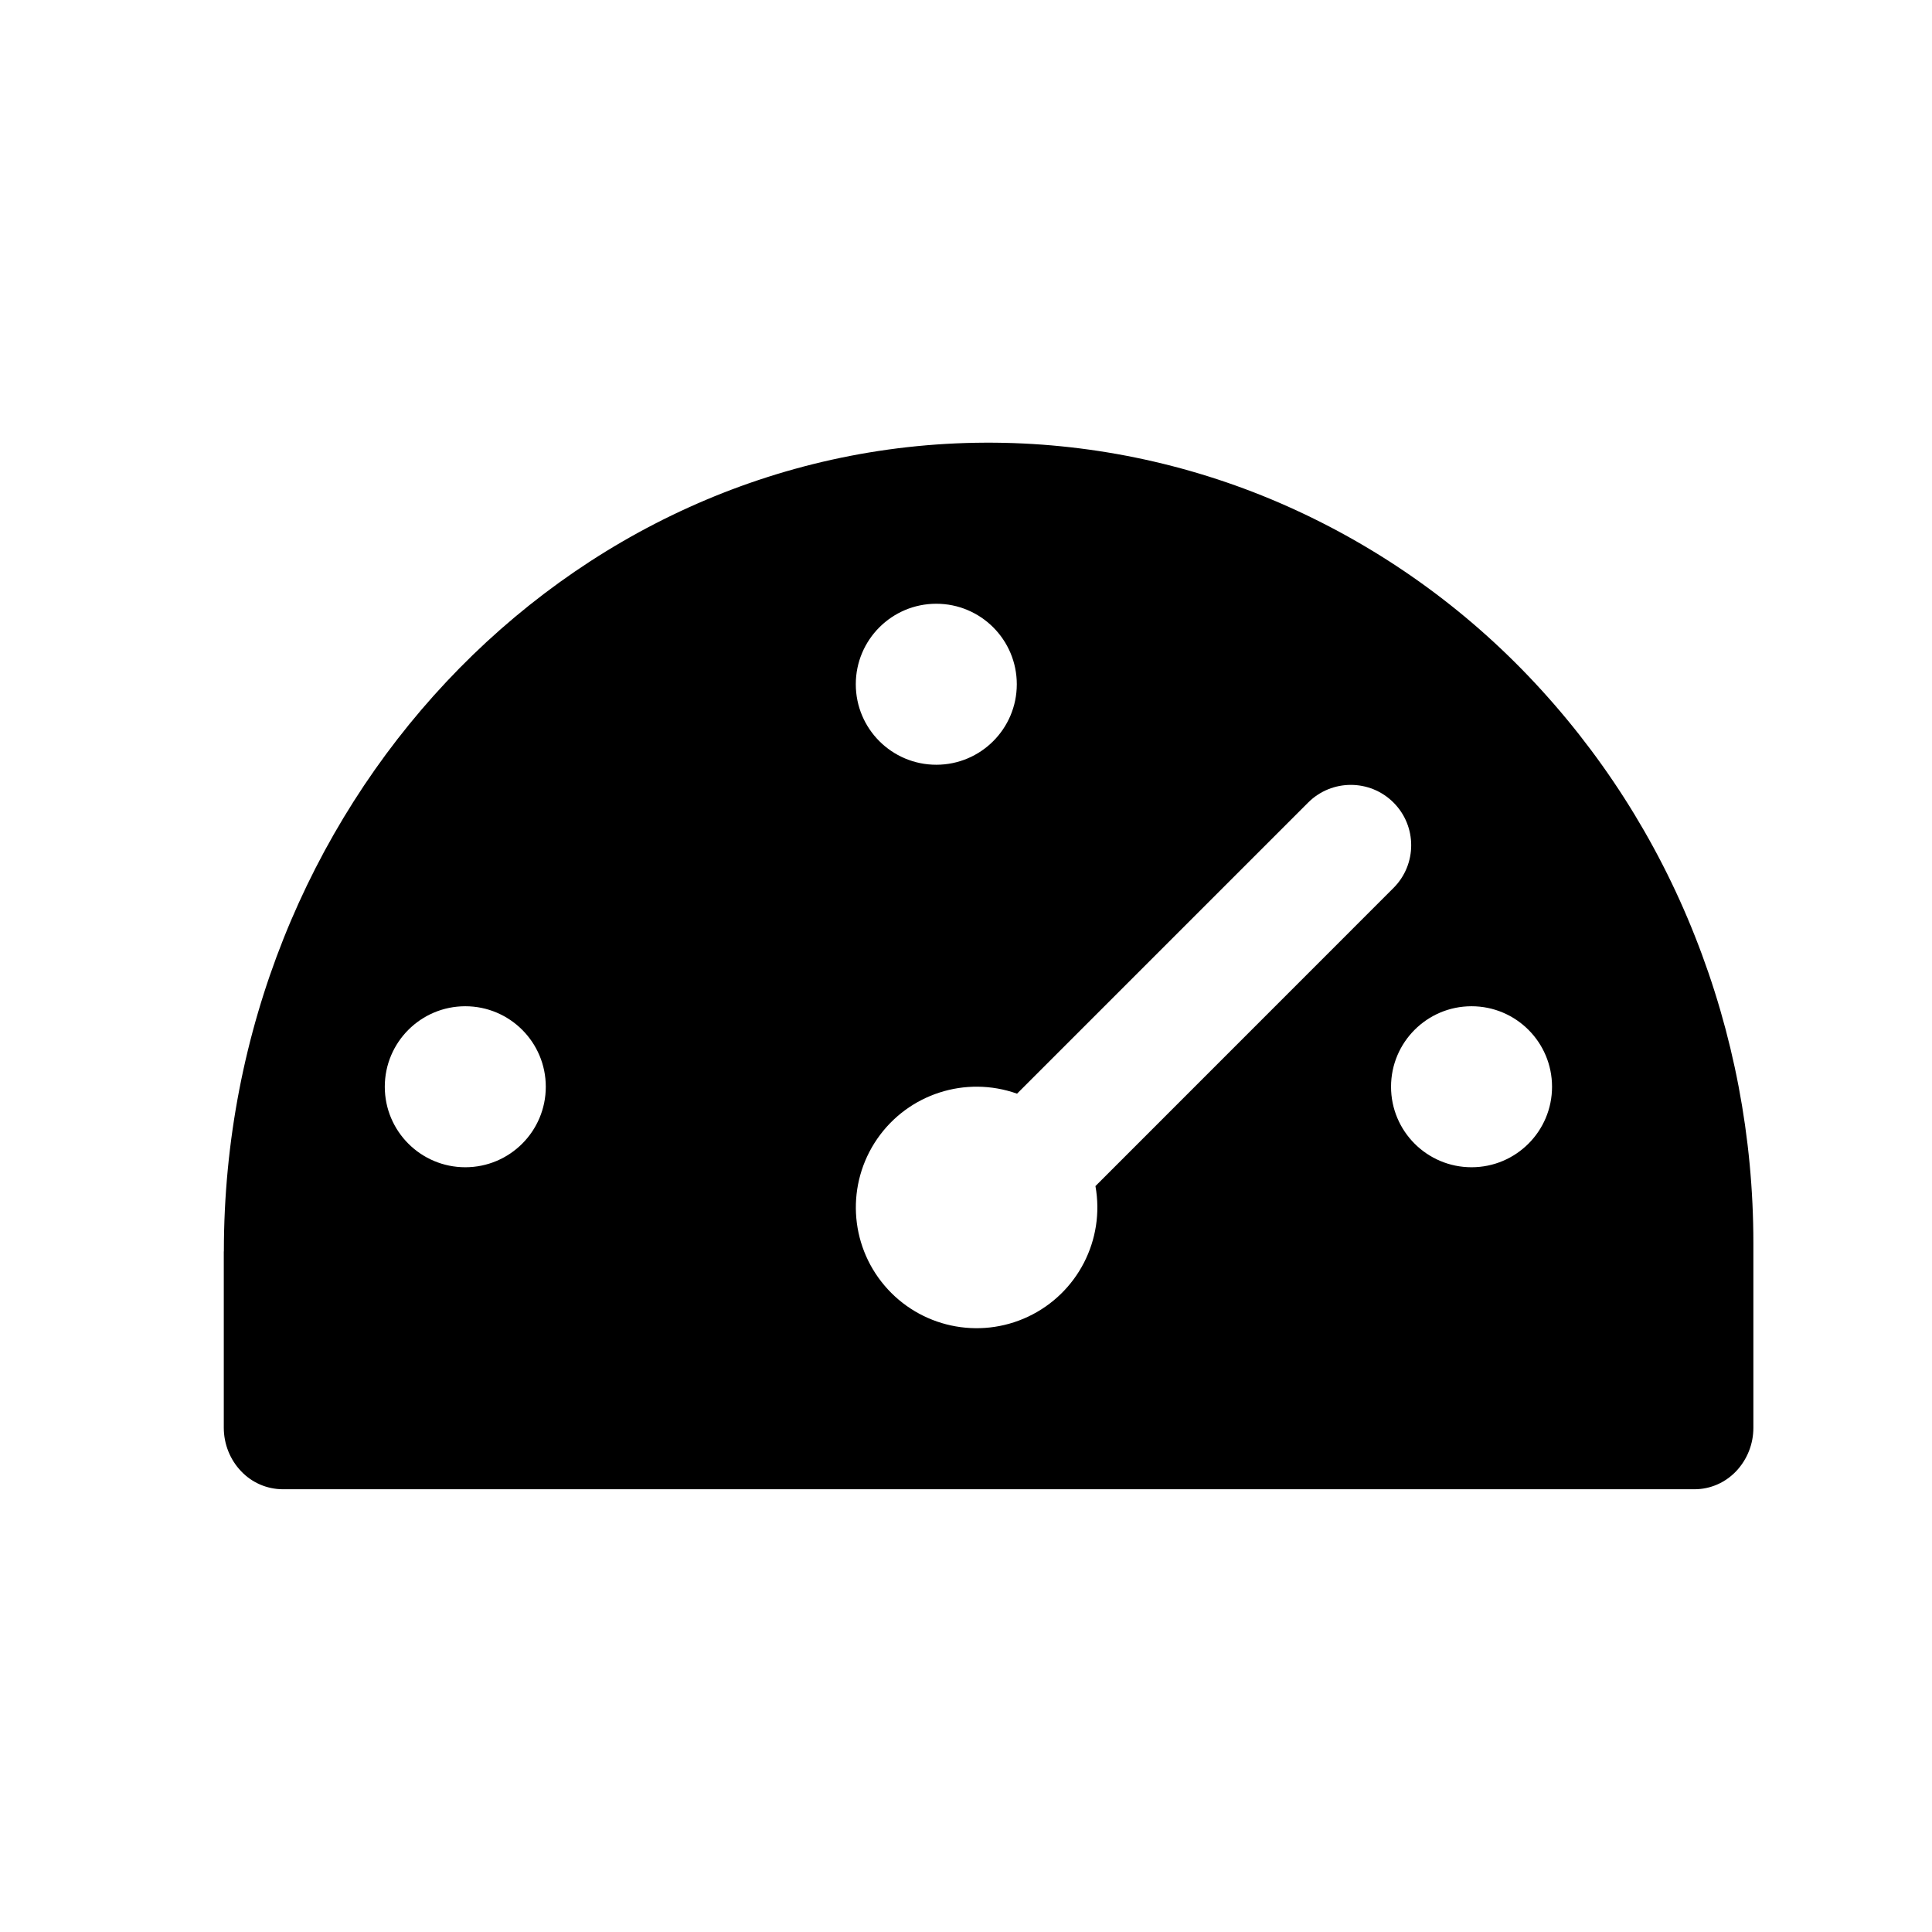
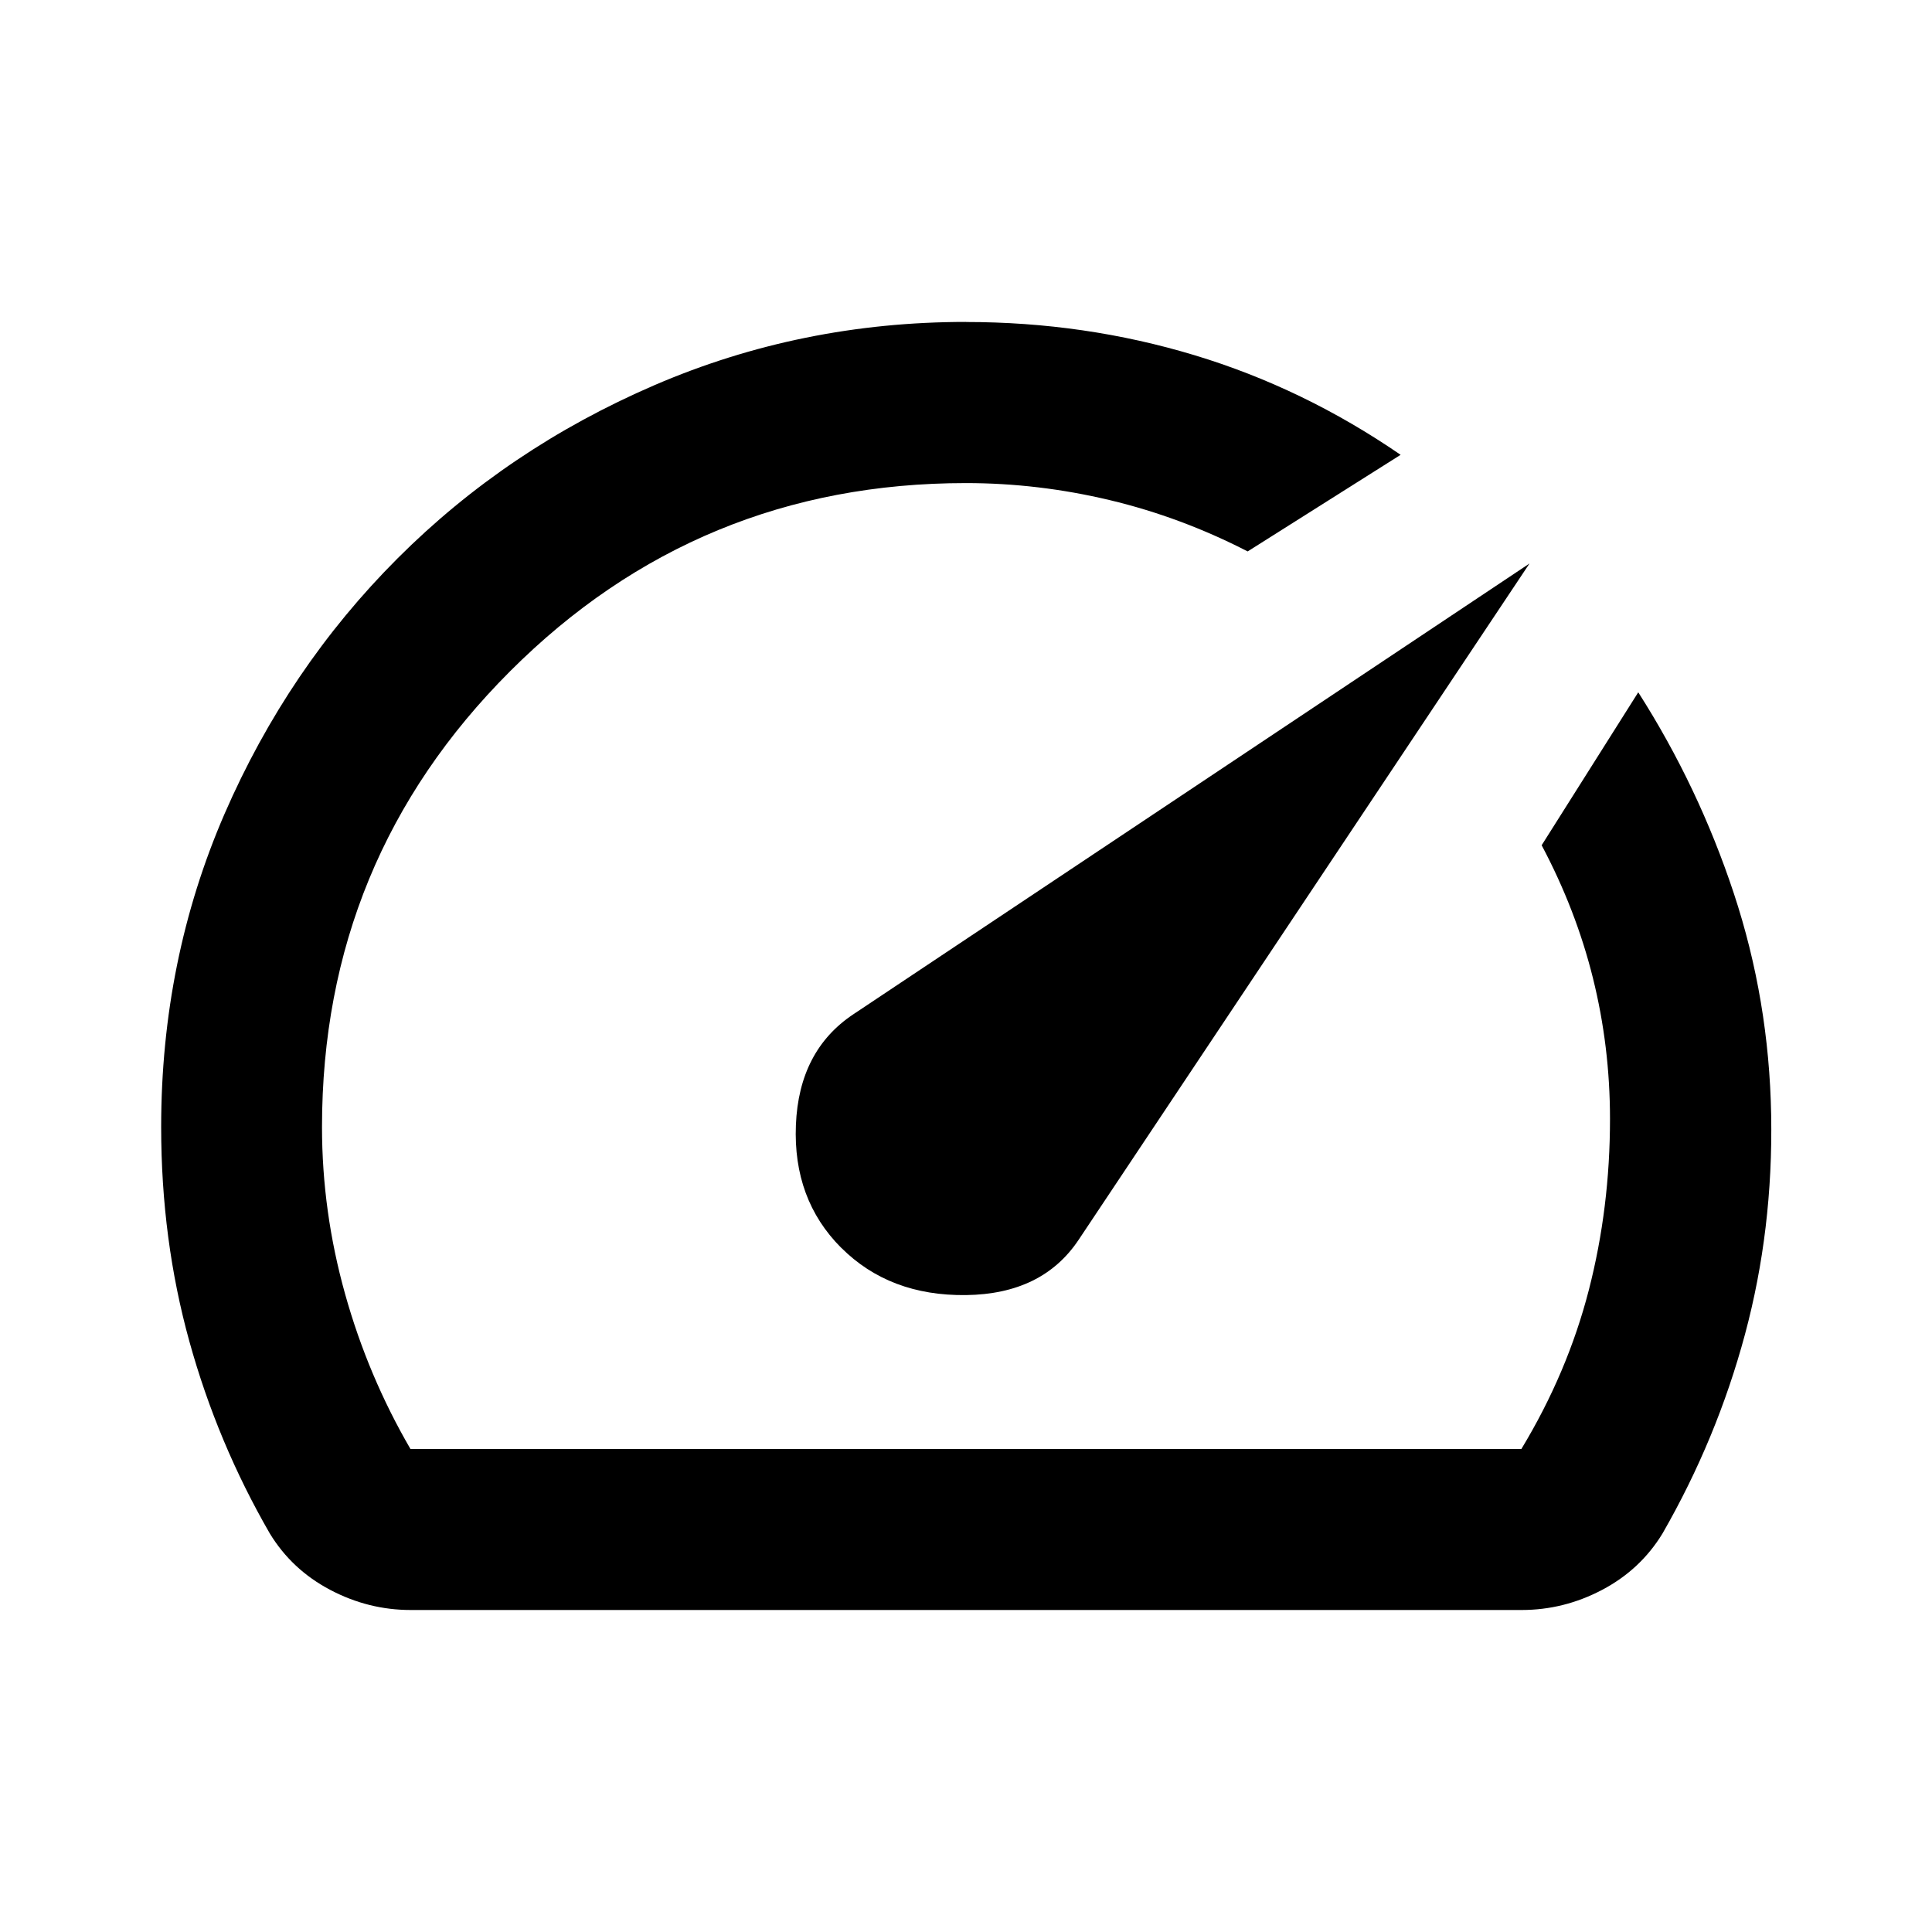
- <svg xmlns="http://www.w3.org/2000/svg" width="24" height="24" viewBox="0 0 24 24" fill="none">
-   <path fill="currentColor" fill-rule="evenodd" d="M2.78 15.546v2.19c0 .202.078.397.215.54a.715.715 0 0 0 .517.224H21.05c.194 0 .38-.08.517-.224a.783.783 0 0 0 .214-.54V15.44c0-1.309-.247-2.604-.727-3.813a9.982 9.982 0 0 0-2.069-3.23 9.481 9.481 0 0 0-3.094-2.152 9.134 9.134 0 0 0-3.647-.746c-5.243.02-9.463 4.55-9.463 10.046Zm15.5-1.046a1 1 0 1 0 0-2 1 1 0 0 0 0 2Zm-11.5-1a1 1 0 1 1-2 0 1 1 0 0 1 2 0Zm4.851-4a1 1 0 1 0 0-2 1 1 0 0 0 0 2Zm5.68.47a.75.75 0 0 1 0 1.06l-3.703 3.704a1.5 1.5 0 1 1-.974-1.148L16.25 9.97a.75.75 0 0 1 1.061 0Z" clip-rule="evenodd" />
+ <svg xmlns="http://www.w3.org/2000/svg" viewBox="0 0 24 24">
+   <path d="m10.45 15.5c.4.4.917.596 1.55.588s1.1-.237 1.4-.688l5.6-8.4-8.4 5.6c-.45.3-.688.758-.713 1.375s.163 1.125.562 1.525zm1.55-11.5c.983 0 1.929.138 2.837.412s1.762.688 2.562 1.238l-1.9 1.2c-.55-.283-1.121-.496-1.712-.637s-1.188-.212-1.788-.212c-2.217 0-4.104.779-5.662 2.337s-2.337 3.446-2.337 5.662c0 .7.096 1.392.287 2.075s.463 1.325.812 1.925h13.8c.383-.633.662-1.292.838-1.975s.263-1.392.263-2.125c0-.6-.071-1.183-.212-1.75s-.354-1.117-.637-1.65l1.2-1.9c.5.783.896 1.617 1.188 2.5s.446 1.8.463 2.75-.092 1.858-.325 2.725-.575 1.692-1.025 2.475c-.183.3-.433.533-.75.7s-.65.25-1 .25h-13.8c-.35 0-.683-.083-1-.25s-.567-.4-.75-.7c-.433-.75-.767-1.546-1-2.388s-.35-1.729-.35-2.663c0-1.383.263-2.679.787-3.888.525-1.208 1.242-2.267 2.15-3.175s1.971-1.625 3.188-2.15 2.508-.787 3.875-.787z" />
</svg>
